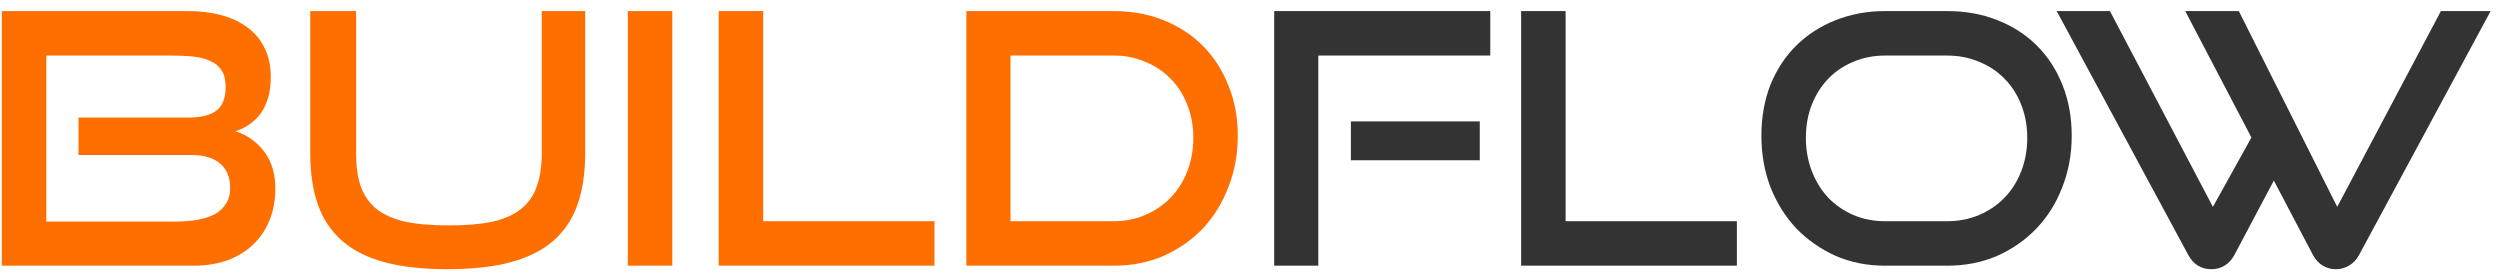
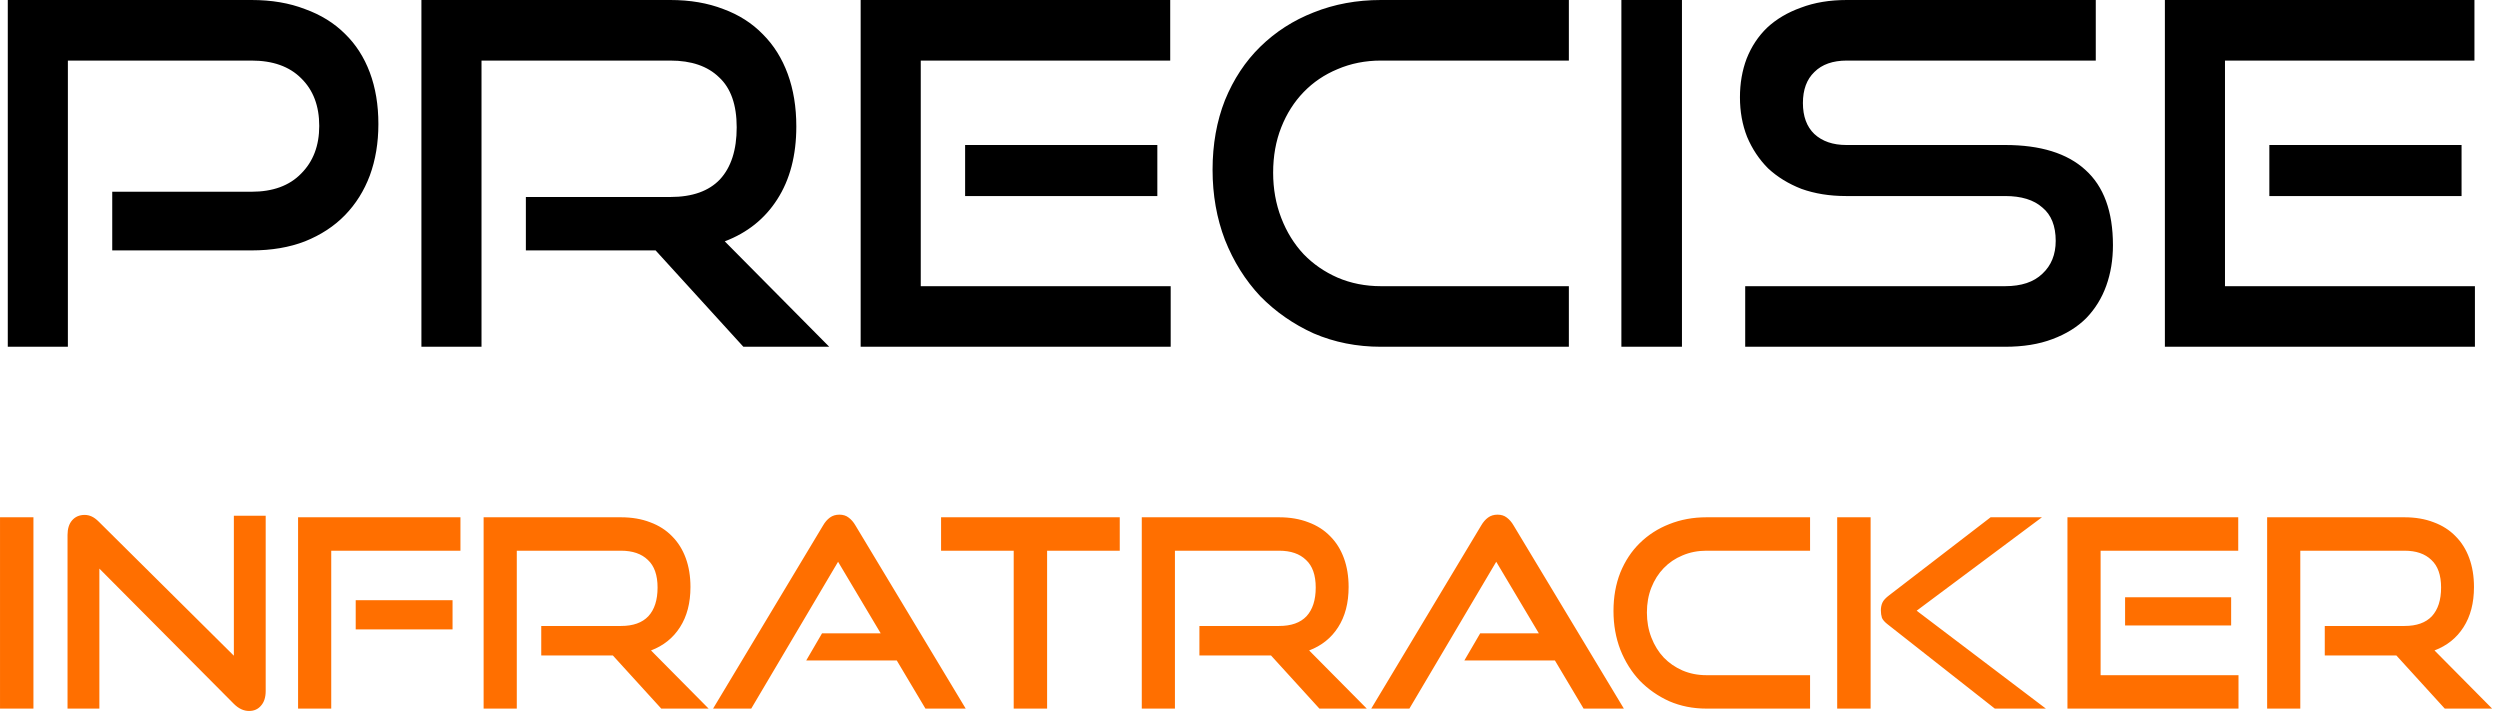
- <svg xmlns="http://www.w3.org/2000/svg" width="207" height="23" viewBox="0 0 207 23" fill="none">
-   <path d="M0.15 22V0.917H15.578C16.603 0.917 17.531 1.033 18.362 1.265C19.213 1.497 19.938 1.845 20.537 2.309C21.136 2.754 21.6 3.324 21.929 4.02C22.258 4.697 22.422 5.48 22.422 6.369C22.422 7.046 22.345 7.635 22.19 8.138C22.035 8.641 21.823 9.076 21.552 9.443C21.281 9.791 20.962 10.091 20.595 10.342C20.247 10.574 19.88 10.748 19.493 10.864C20.46 11.173 21.252 11.734 21.871 12.546C22.49 13.358 22.799 14.383 22.799 15.62C22.799 16.587 22.635 17.466 22.306 18.259C21.997 19.032 21.542 19.699 20.943 20.26C20.363 20.821 19.648 21.256 18.797 21.565C17.966 21.855 17.038 22 16.013 22H0.15ZM6.501 12.836V9.733H15.607C16.651 9.733 17.424 9.54 17.927 9.153C18.43 8.766 18.681 8.109 18.681 7.181C18.681 6.62 18.575 6.176 18.362 5.847C18.149 5.499 17.84 5.238 17.434 5.064C17.047 4.871 16.574 4.745 16.013 4.687C15.472 4.629 14.863 4.6 14.186 4.6H3.833V18.346H14.505C15.162 18.346 15.771 18.298 16.332 18.201C16.893 18.104 17.376 17.95 17.782 17.737C18.188 17.505 18.497 17.215 18.71 16.867C18.942 16.519 19.058 16.084 19.058 15.562C19.058 14.692 18.787 14.025 18.246 13.561C17.705 13.078 16.912 12.836 15.868 12.836H6.501ZM44.857 0.917H48.453V12.691C48.453 14.315 48.24 15.736 47.815 16.954C47.39 18.153 46.723 19.148 45.814 19.941C44.906 20.734 43.726 21.323 42.276 21.71C40.846 22.097 39.105 22.29 37.056 22.29C35.026 22.29 33.286 22.097 31.836 21.71C30.405 21.323 29.236 20.734 28.327 19.941C27.419 19.148 26.752 18.153 26.326 16.954C25.901 15.736 25.688 14.315 25.688 12.691V0.917H29.487V12.691C29.487 13.754 29.613 14.663 29.864 15.417C30.135 16.171 30.56 16.79 31.14 17.273C31.739 17.756 32.532 18.114 33.518 18.346C34.504 18.559 35.722 18.665 37.172 18.665C38.622 18.665 39.84 18.559 40.826 18.346C41.812 18.114 42.595 17.756 43.175 17.273C43.775 16.79 44.2 16.171 44.451 15.417C44.722 14.663 44.857 13.754 44.857 12.691V0.917ZM51.982 22V0.917H55.665V22H51.982ZM59.51 22V0.917H63.193V18.317H77.374V22H59.51ZM80.014 22V0.917H92.223C93.712 0.917 95.084 1.168 96.341 1.671C97.598 2.174 98.68 2.879 99.589 3.788C100.498 4.697 101.203 5.789 101.706 7.065C102.228 8.322 102.489 9.714 102.489 11.241C102.489 12.768 102.228 14.189 101.706 15.504C101.203 16.819 100.498 17.959 99.589 18.926C98.68 19.873 97.598 20.627 96.341 21.188C95.084 21.729 93.712 22 92.223 22H80.014ZM92.223 18.317C93.17 18.317 94.04 18.143 94.833 17.795C95.645 17.447 96.341 16.973 96.921 16.374C97.52 15.755 97.984 15.021 98.313 14.17C98.642 13.319 98.806 12.401 98.806 11.415C98.806 10.429 98.642 9.52 98.313 8.689C97.984 7.838 97.52 7.113 96.921 6.514C96.341 5.915 95.645 5.451 94.833 5.122C94.04 4.774 93.17 4.6 92.223 4.6H83.668V18.317H92.223Z" fill="#FF6F00" />
-   <path d="M105.502 22V0.917H123.395V4.6H109.156V22H105.502ZM111.853 13.271V10.052H122.525V13.271H111.853ZM125.95 22V0.917H129.633V18.317H143.814V22H125.95ZM156.081 22C154.612 22 153.249 21.729 151.992 21.188C150.755 20.627 149.672 19.873 148.744 18.926C147.836 17.959 147.12 16.819 146.598 15.504C146.096 14.189 145.844 12.768 145.844 11.241C145.844 9.694 146.096 8.283 146.598 7.007C147.12 5.731 147.836 4.648 148.744 3.759C149.672 2.85 150.755 2.154 151.992 1.671C153.249 1.168 154.612 0.917 156.081 0.917H161.214C162.742 0.917 164.134 1.168 165.39 1.671C166.666 2.174 167.759 2.879 168.667 3.788C169.576 4.697 170.282 5.789 170.784 7.065C171.287 8.322 171.538 9.714 171.538 11.241C171.538 12.768 171.277 14.189 170.755 15.504C170.253 16.819 169.537 17.959 168.609 18.926C167.701 19.873 166.618 20.627 165.361 21.188C164.105 21.729 162.722 22 161.214 22H156.081ZM161.214 18.317C162.181 18.317 163.07 18.143 163.882 17.795C164.694 17.447 165.39 16.973 165.97 16.374C166.57 15.755 167.034 15.021 167.362 14.17C167.691 13.319 167.855 12.401 167.855 11.415C167.855 10.429 167.691 9.52 167.362 8.689C167.034 7.838 166.57 7.113 165.97 6.514C165.39 5.915 164.694 5.451 163.882 5.122C163.07 4.774 162.181 4.6 161.214 4.6H156.081C155.134 4.6 154.254 4.774 153.442 5.122C152.65 5.451 151.963 5.915 151.383 6.514C150.803 7.113 150.349 7.829 150.02 8.66C149.692 9.491 149.527 10.41 149.527 11.415C149.527 12.401 149.692 13.319 150.02 14.17C150.349 15.021 150.803 15.755 151.383 16.374C151.963 16.973 152.65 17.447 153.442 17.795C154.254 18.143 155.134 18.317 156.081 18.317H161.214ZM188.274 14.953L184.997 21.13C184.785 21.517 184.514 21.807 184.185 22C183.857 22.193 183.499 22.29 183.112 22.29C182.262 22.29 181.624 21.903 181.198 21.13L170.294 0.917H174.702L183.228 17.128L186.418 11.386L180.937 0.917H185.374L193.523 17.128L202.107 0.917H206.225L195.321 21.13C195.109 21.517 194.828 21.807 194.48 22C194.152 22.193 193.794 22.29 193.407 22.29C193.021 22.29 192.663 22.193 192.334 22C192.006 21.807 191.735 21.517 191.522 21.13L188.274 14.953Z" fill="#333333" />
+ <svg xmlns="http://www.w3.org/2000/svg" width="152" height="44" viewBox="0 0 152 44" fill="none">
+   <path d="M6.824 15.225V11.658H15.293C16.588 11.658 17.593 11.291 18.308 10.556C19.043 9.821 19.41 8.855 19.41 7.656C19.41 6.438 19.043 5.471 18.308 4.756C17.593 4.041 16.588 3.683 15.293 3.683H4.127V21.083H0.473V6.13928e-06H15.293C16.511 6.13928e-06 17.593 0.184 18.541 0.551C19.507 0.899 20.319 1.402 20.977 2.059C21.634 2.697 22.137 3.48 22.485 4.408C22.832 5.336 23.006 6.38 23.006 7.54C23.006 8.681 22.832 9.725 22.485 10.672C22.137 11.6 21.634 12.402 20.977 13.079C20.319 13.756 19.507 14.287 18.541 14.674C17.593 15.041 16.511 15.225 15.293 15.225H6.824ZM45.197 21.083L39.861 15.225H31.973V11.977H40.76C42.094 11.977 43.099 11.619 43.776 10.904C44.453 10.169 44.791 9.116 44.791 7.743C44.791 6.37 44.433 5.355 43.718 4.698C43.022 4.021 42.036 3.683 40.76 3.683H29.276V21.083H25.622V6.13928e-06H40.76C41.959 6.13928e-06 43.032 0.184 43.979 0.551C44.926 0.899 45.729 1.411 46.386 2.088C47.043 2.745 47.546 3.548 47.894 4.495C48.242 5.442 48.416 6.506 48.416 7.685C48.416 9.444 48.029 10.923 47.256 12.122C46.502 13.301 45.439 14.152 44.066 14.674L50.417 21.083H45.197ZM52.328 21.083V6.13928e-06H71.149V3.683H55.982V17.4H71.178V21.083H52.328ZM58.679 11.919V8.816H70.366V11.919H58.679ZM83.961 21.083C82.492 21.083 81.129 20.812 79.872 20.271C78.635 19.71 77.552 18.956 76.624 18.009C75.715 17.042 75 15.902 74.478 14.587C73.975 13.272 73.724 11.851 73.724 10.324C73.724 8.777 73.975 7.366 74.478 6.09C75 4.814 75.715 3.731 76.624 2.842C77.552 1.933 78.635 1.237 79.872 0.754C81.129 0.251 82.492 6.13928e-06 83.961 6.13928e-06H95.387V3.683H83.961C83.013 3.683 82.134 3.857 81.322 4.205C80.529 4.534 79.843 4.998 79.263 5.597C78.683 6.196 78.228 6.912 77.9 7.743C77.571 8.574 77.407 9.493 77.407 10.498C77.407 11.484 77.571 12.402 77.9 13.253C78.228 14.104 78.683 14.838 79.263 15.457C79.843 16.056 80.529 16.53 81.322 16.878C82.134 17.226 83.013 17.4 83.961 17.4H95.387V21.083H83.961ZM98.58 21.083V6.13928e-06H102.263V21.083H98.58ZM106.108 21.083V17.4H121.913C122.899 17.4 123.653 17.149 124.175 16.646C124.717 16.143 124.987 15.476 124.987 14.645C124.987 13.736 124.717 13.06 124.175 12.615C123.653 12.151 122.899 11.919 121.913 11.919H112.227C111.241 11.919 110.342 11.774 109.53 11.484C108.738 11.175 108.061 10.759 107.5 10.237C106.959 9.696 106.534 9.058 106.224 8.323C105.934 7.588 105.789 6.786 105.789 5.916C105.789 5.065 105.925 4.282 106.195 3.567C106.485 2.832 106.901 2.204 107.442 1.682C108.003 1.16 108.689 0.754 109.501 0.464C110.313 0.155 111.241 6.13928e-06 112.285 6.13928e-06H127.423V3.683H112.285C111.435 3.683 110.777 3.915 110.313 4.379C109.849 4.824 109.617 5.452 109.617 6.264C109.617 7.076 109.849 7.704 110.313 8.149C110.797 8.594 111.444 8.816 112.256 8.816H121.913C124.059 8.816 125.683 9.319 126.785 10.324C127.907 11.329 128.467 12.857 128.467 14.906C128.467 15.795 128.332 16.617 128.061 17.371C127.791 18.125 127.385 18.782 126.843 19.343C126.302 19.884 125.616 20.31 124.784 20.619C123.972 20.928 123.015 21.083 121.913 21.083H106.108ZM131.625 21.083V6.13928e-06H150.446V3.683H135.279V17.4H150.475V21.083H131.625ZM137.976 11.919V8.816H149.663V11.919H137.976Z" fill="black" />
+   <path d="M0.001 43.083V31.451H2.033V43.083H0.001ZM6.042 34.571V43.083H4.106V32.523C4.106 32.15 4.197 31.856 4.378 31.643C4.57 31.419 4.826 31.307 5.146 31.307C5.296 31.307 5.44 31.339 5.578 31.403C5.717 31.467 5.861 31.574 6.01 31.723L14.219 39.867V31.355H16.154V42.011C16.154 42.395 16.058 42.694 15.867 42.907C15.685 43.12 15.445 43.227 15.146 43.227C14.816 43.227 14.507 43.083 14.219 42.795L6.042 34.571ZM18.123 43.083V31.451H27.995V33.483H20.139V43.083H18.123ZM21.627 38.267V36.491H27.515V38.267H21.627ZM40.205 43.083L37.261 39.851H32.908V38.059H37.757C38.492 38.059 39.047 37.862 39.42 37.467C39.794 37.062 39.98 36.48 39.98 35.723C39.98 34.966 39.783 34.406 39.389 34.043C39.005 33.67 38.461 33.483 37.757 33.483H31.421V43.083H29.404V31.451H37.757C38.418 31.451 39.01 31.552 39.532 31.755C40.055 31.947 40.498 32.23 40.861 32.603C41.223 32.966 41.501 33.408 41.693 33.931C41.885 34.454 41.98 35.04 41.98 35.691C41.98 36.662 41.767 37.478 41.34 38.139C40.925 38.79 40.338 39.259 39.581 39.547L43.084 43.083H40.205ZM56.267 43.083L54.523 40.155H49.019L49.979 38.507H53.547L50.955 34.155L45.675 43.083H43.355L50.043 31.947C50.16 31.744 50.299 31.584 50.459 31.467C50.619 31.35 50.811 31.291 51.035 31.291C51.259 31.291 51.446 31.35 51.595 31.467C51.755 31.584 51.894 31.744 52.011 31.947L58.715 43.083H56.267ZM61.633 43.083V33.483H57.217V31.451H68.081V33.483H63.664V43.083H61.633ZM80.22 43.083L77.276 39.851H72.924V38.059H77.772C78.508 38.059 79.063 37.862 79.436 37.467C79.809 37.062 79.996 36.48 79.996 35.723C79.996 34.966 79.799 34.406 79.404 34.043C79.02 33.67 78.476 33.483 77.772 33.483H71.436V43.083H69.42V31.451H77.772C78.433 31.451 79.025 31.552 79.548 31.755C80.071 31.947 80.513 32.23 80.876 32.603C81.239 32.966 81.516 33.408 81.708 33.931C81.9 34.454 81.996 35.04 81.996 35.691C81.996 36.662 81.783 37.478 81.356 38.139C80.94 38.79 80.353 39.259 79.596 39.547L83.1 43.083H80.22ZM96.282 43.083L94.538 40.155H89.034L89.995 38.507H93.562L90.971 34.155L85.691 43.083H83.371L90.058 31.947C90.176 31.744 90.314 31.584 90.475 31.467C90.635 31.35 90.826 31.291 91.05 31.291C91.275 31.291 91.461 31.35 91.611 31.467C91.77 31.584 91.909 31.744 92.026 31.947L98.731 43.083H96.282ZM103.748 43.083C102.937 43.083 102.185 42.934 101.492 42.635C100.809 42.326 100.212 41.91 99.7 41.387C99.198 40.854 98.804 40.224 98.516 39.499C98.238 38.774 98.1 37.99 98.1 37.147C98.1 36.294 98.238 35.515 98.516 34.811C98.804 34.107 99.198 33.51 99.7 33.019C100.212 32.518 100.809 32.134 101.492 31.867C102.185 31.59 102.937 31.451 103.748 31.451H110.052V33.483H103.748C103.225 33.483 102.74 33.579 102.292 33.771C101.854 33.952 101.476 34.208 101.156 34.539C100.836 34.87 100.585 35.264 100.404 35.723C100.222 36.182 100.132 36.688 100.132 37.243C100.132 37.787 100.222 38.294 100.404 38.763C100.585 39.232 100.836 39.638 101.156 39.979C101.476 40.31 101.854 40.571 102.292 40.763C102.74 40.955 103.225 41.051 103.748 41.051H110.052V43.083H103.748ZM121.285 43.083L114.773 37.963C114.592 37.824 114.475 37.691 114.421 37.563C114.379 37.424 114.357 37.275 114.357 37.115C114.357 36.934 114.389 36.774 114.453 36.635C114.517 36.496 114.656 36.347 114.869 36.187L121.029 31.451H124.149L116.533 37.131L124.389 43.083H121.285ZM111.701 43.083V31.451H113.733V43.083H111.701ZM125.701 43.083V31.451H136.085V33.483H127.717V41.051H136.101V43.083H125.701ZM129.205 38.027V36.315H135.653V38.027H129.205ZM148.642 43.083L145.698 39.851H141.346V38.059H146.194C146.93 38.059 147.485 37.862 147.858 37.467C148.231 37.062 148.418 36.48 148.418 35.723C148.418 34.966 148.221 34.406 147.826 34.043C147.442 33.67 146.898 33.483 146.194 33.483H139.858V43.083H137.842V31.451H146.194C146.855 31.451 147.447 31.552 147.97 31.755C148.493 31.947 148.935 32.23 149.298 32.603C149.661 32.966 149.938 33.408 150.13 33.931C150.322 34.454 150.418 35.04 150.418 35.691C150.418 36.662 150.205 37.478 149.778 38.139C149.362 38.79 148.775 39.259 148.018 39.547L151.522 43.083H148.642Z" fill="#FF6F00" />
</svg>
